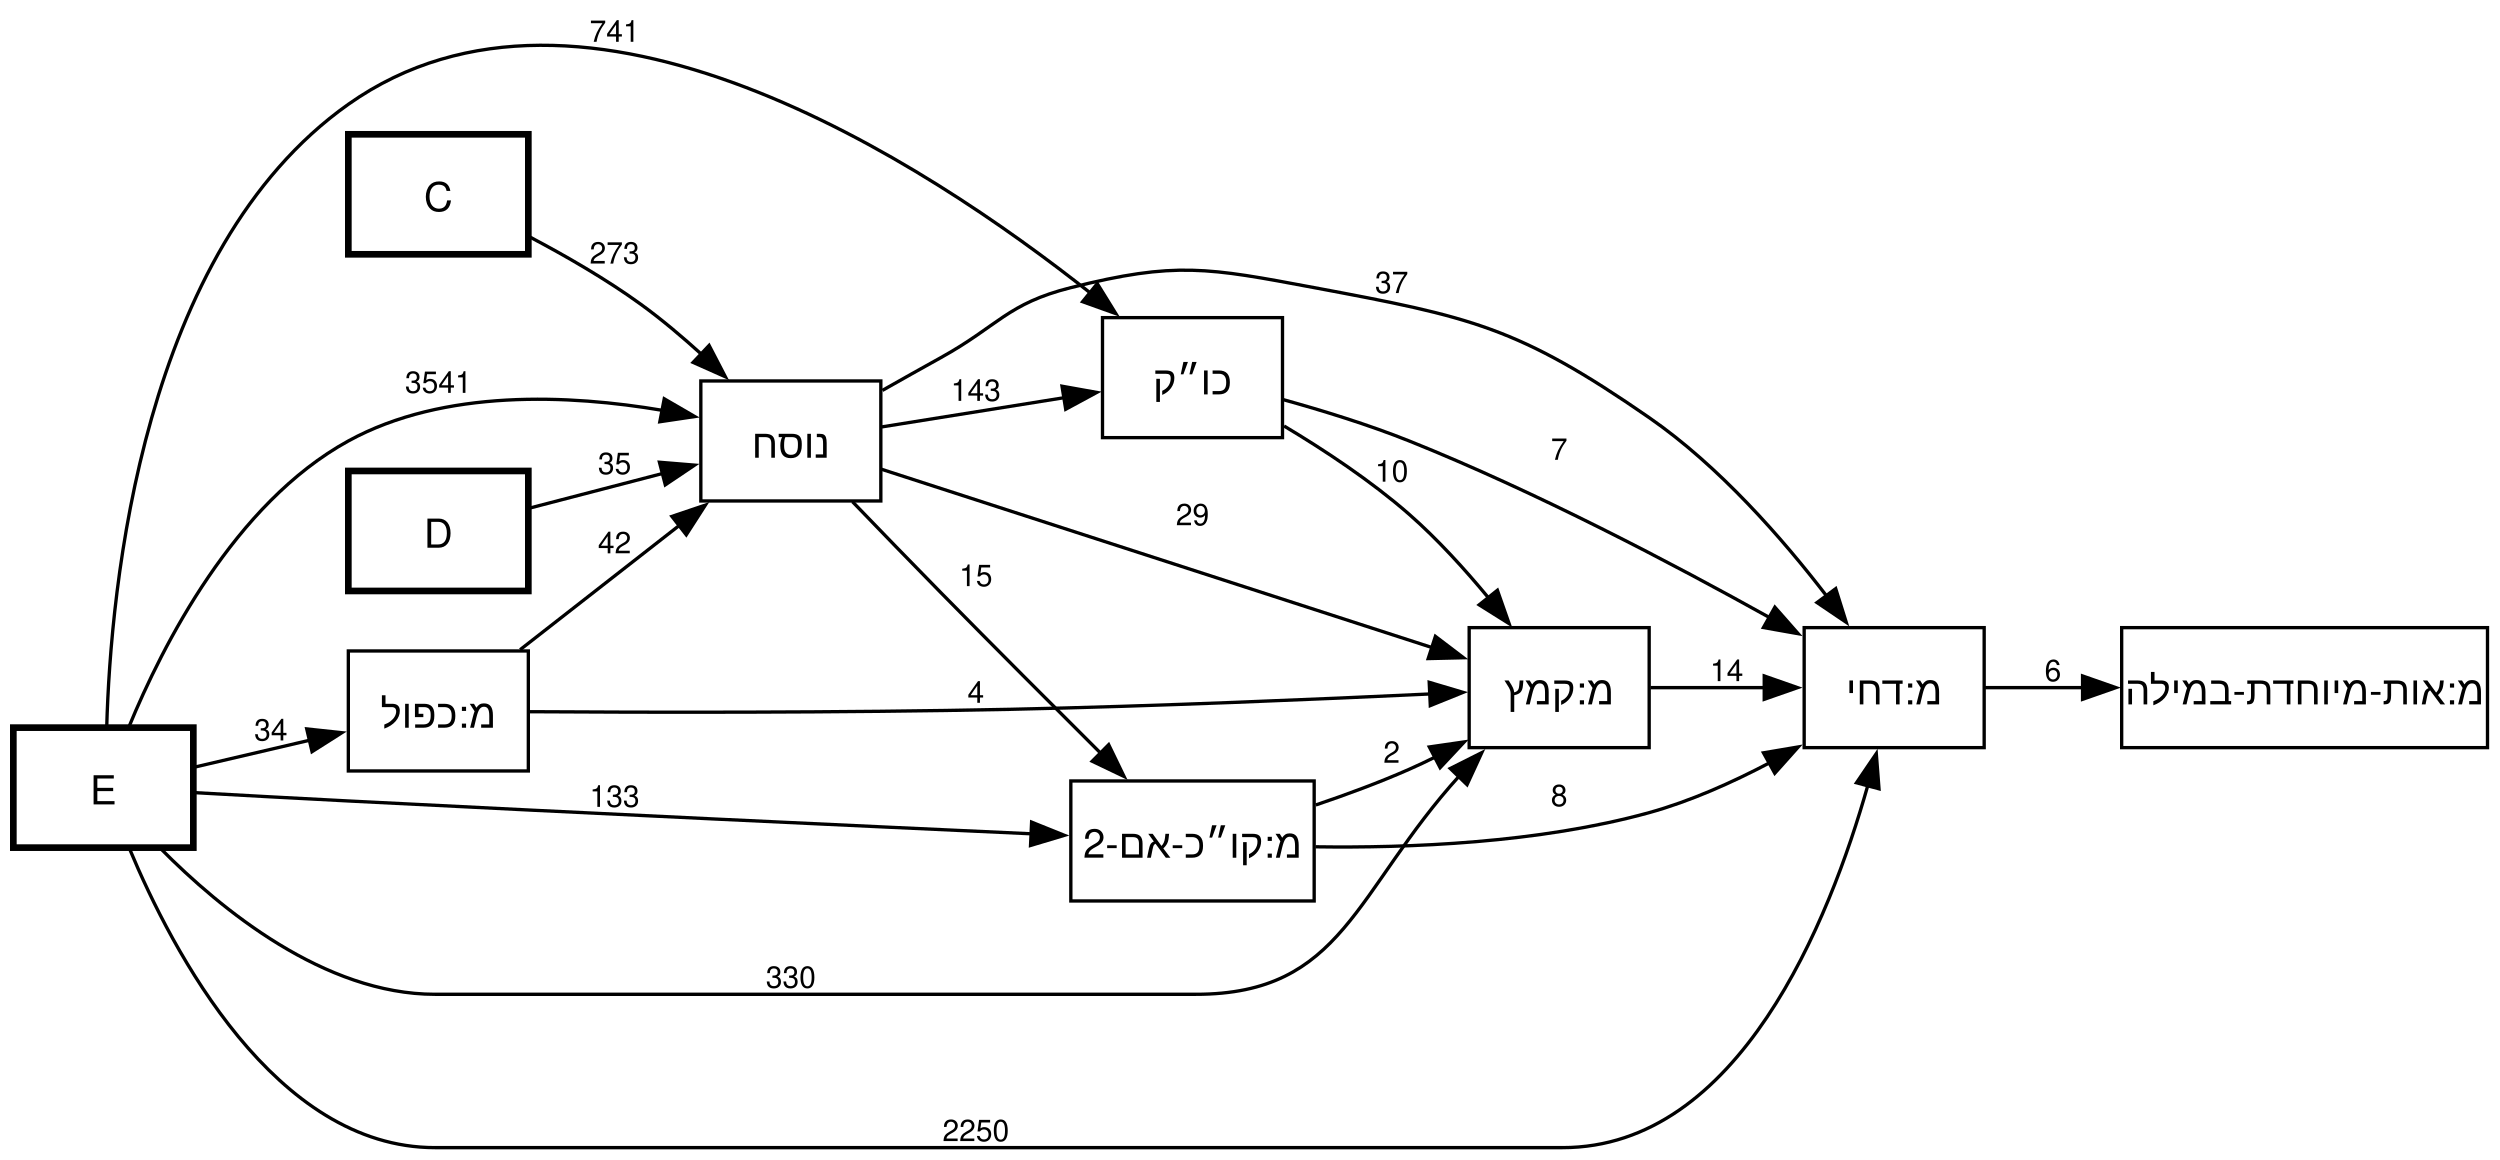
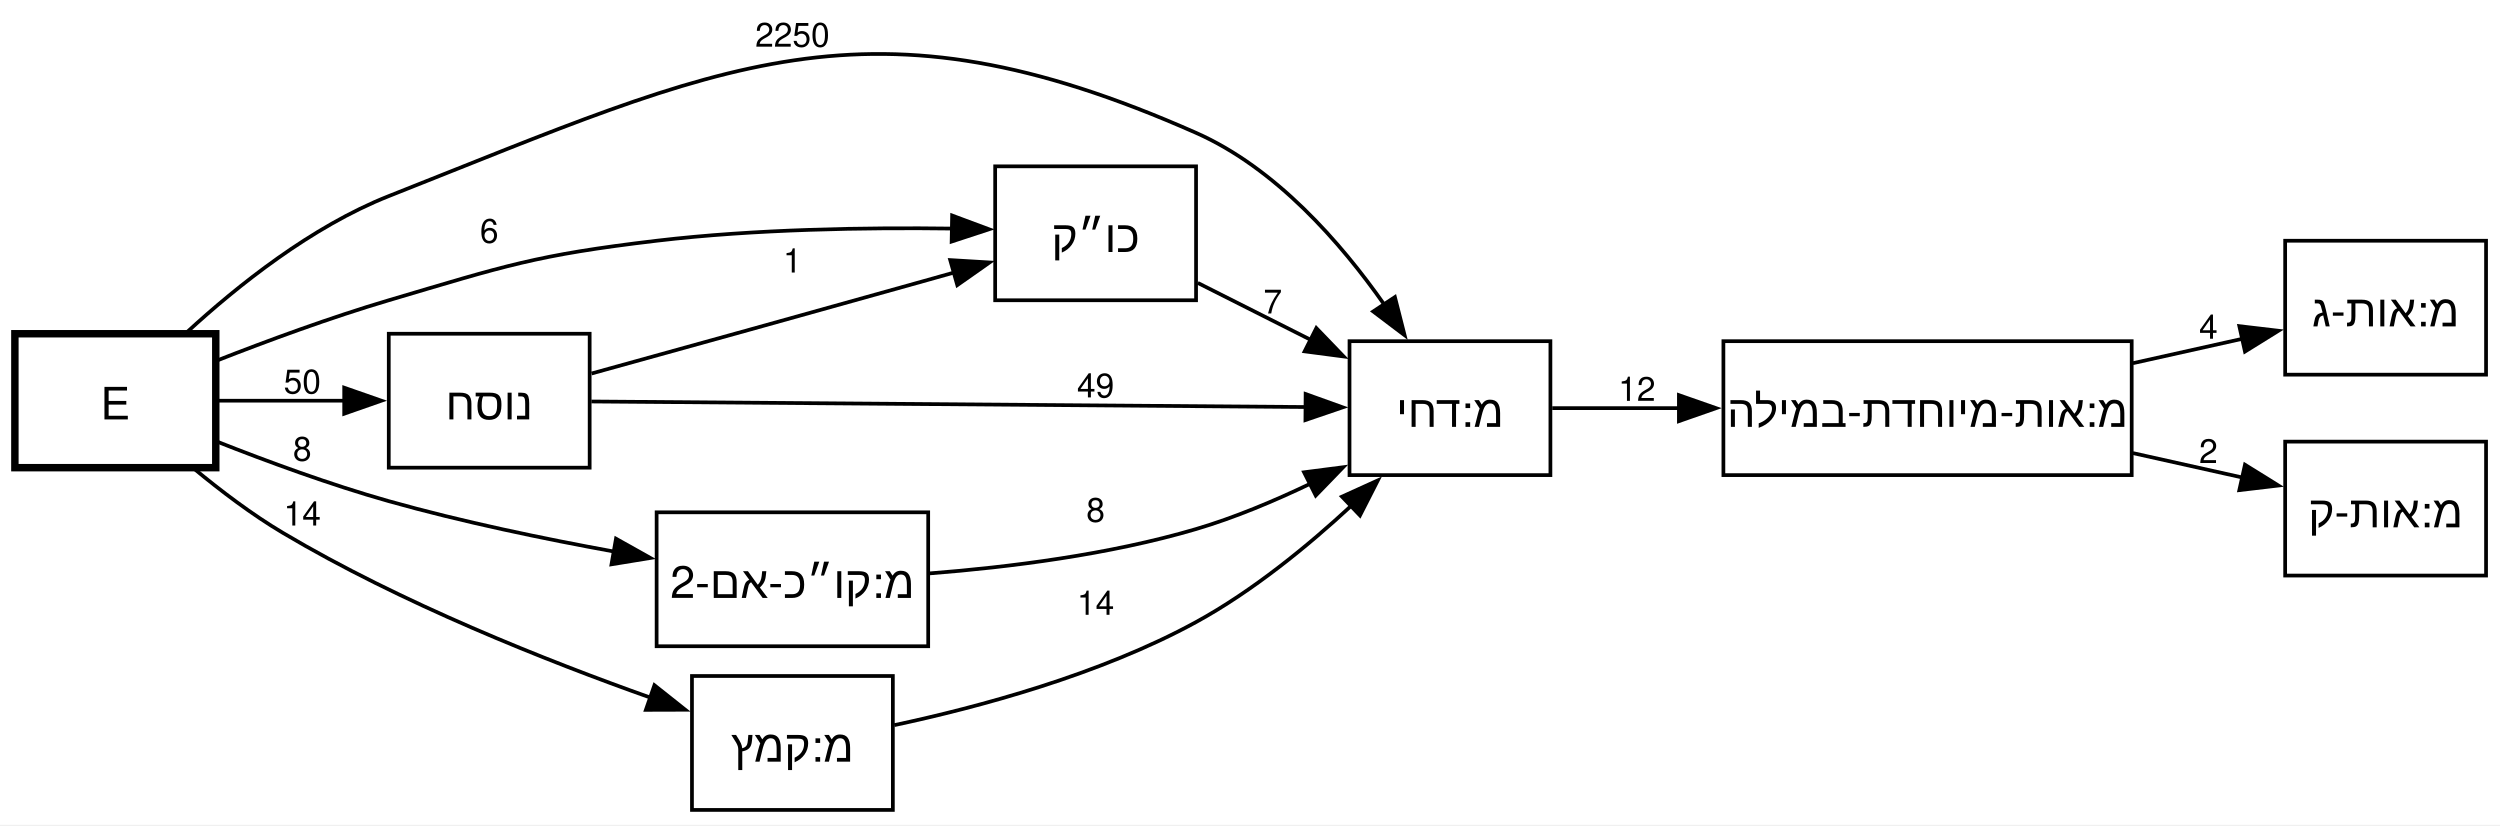
- <svg xmlns="http://www.w3.org/2000/svg" width="750pt" height="348pt" viewBox="0.00 0.00 750.00 348.00">
-   <g id="graph0" class="graph" transform="scale(1 1) rotate(0) translate(4 344.29)">
-     <polygon fill="white" stroke="none" points="-4,4 -4,-344.29 746.25,-344.29 746.25,4 -4,4" />
+ <svg xmlns="http://www.w3.org/2000/svg" width="672pt" height="222pt" viewBox="0.00 0.00 672.00 222.00">
+   <g id="graph0" class="graph" transform="scale(1 1) rotate(0) translate(4 217.71)">
+     <polygon fill="white" stroke="none" points="-4,4 -4,-217.71 668.25,-217.71 668.25,4 -4,4" />
    <g id="node1" class="node">
-       <polygon fill="none" stroke="black" stroke-width="2" points="154.5,-304 100.5,-304 100.5,-268 154.5,-268 154.5,-304" />
-       <text xml:space="preserve" text-anchor="middle" x="127.5" y="-280.98" font-family="SBL Hebrew,Helvetica" font-size="12.00">C</text>
+       <polygon fill="none" stroke="black" stroke-width="2" points="54,-128 0,-128 0,-92 54,-92 54,-128" />
+       <text xml:space="preserve" text-anchor="middle" x="27" y="-104.97" font-family="SBL Hebrew,Helvetica" font-size="12.00">E</text>
+     </g>
+     <g id="node2" class="node">
+       <polygon fill="none" stroke="black" points="317.5,-173 263.5,-173 263.5,-137 317.5,-137 317.5,-173" />
+       <text xml:space="preserve" text-anchor="middle" x="290.5" y="-149.97" font-family="SBL Hebrew,Helvetica" font-size="12.00">כו״ק</text>
+     </g>
+     <g id="edge1" class="edge">
+       <path fill="none" stroke="black" d="M54.22,-120.76C67.87,-126.11 84.92,-132.39 100.5,-137 131.93,-146.3 139.95,-149.14 172.5,-153 198.96,-156.13 229.01,-156.58 252.03,-156.27" />
+       <polygon fill="black" stroke="black" points="251.93,-159.78 261.86,-156.08 251.8,-152.78 251.93,-159.78" />
+       <text xml:space="preserve" text-anchor="middle" x="127.5" y="-152.45" font-family="Helvetica,sans-Serif" font-size="9.00">6</text>
+     </g>
+     <g id="node3" class="node">
+       <polygon fill="none" stroke="black" points="412.75,-126 358.75,-126 358.75,-90 412.75,-90 412.75,-126" />
+       <text xml:space="preserve" text-anchor="middle" x="385.75" y="-102.97" font-family="SBL Hebrew,Helvetica" font-size="12.00">מ:דחי</text>
+     </g>
+     <g id="edge2" class="edge">
+       <path fill="none" stroke="black" d="M46.2,-128.37C59.89,-140.96 79.78,-156.81 100.5,-165 190.47,-200.56 229.03,-221.14 317.5,-182 338.87,-172.55 356.35,-152.58 368.14,-135.77" />
+       <polygon fill="black" stroke="black" points="370.95,-137.86 373.56,-127.6 365.11,-133.99 370.95,-137.86" />
+       <text xml:space="preserve" text-anchor="middle" x="209" y="-205.16" font-family="Helvetica,sans-Serif" font-size="9.00">2250</text>
    </g>
    <g id="node4" class="node">
-       <polygon fill="none" stroke="black" points="260.25,-230 206.25,-230 206.25,-194 260.25,-194 260.25,-230" />
-       <text xml:space="preserve" text-anchor="middle" x="233.25" y="-206.97" font-family="SBL Hebrew,Helvetica" font-size="12.00">נוסח</text>
+       <polygon fill="none" stroke="black" points="245.5,-80 172.5,-80 172.5,-44 245.5,-44 245.5,-80" />
+       <text xml:space="preserve" text-anchor="middle" x="209" y="-56.98" font-family="SBL Hebrew,Helvetica" font-size="12.00">מ:קו״כ-אם-2</text>
    </g>
-     <g id="edge1" class="edge">
-       <path fill="none" stroke="black" d="M154.93,-273.2C165.64,-267.56 177.89,-260.51 188.25,-253 194.5,-248.47 200.8,-243.14 206.62,-237.85" />
-       <polygon fill="black" stroke="black" points="208.73,-240.66 213.61,-231.26 203.93,-235.57 208.73,-240.66" />
-       <text xml:space="preserve" text-anchor="middle" x="180.38" y="-265.22" font-family="Helvetica,sans-Serif" font-size="9.00">273</text>
+     <g id="edge3" class="edge">
+       <path fill="none" stroke="black" d="M54.17,-99.07C67.81,-93.68 84.86,-87.41 100.5,-83 120.14,-77.46 142.21,-72.88 161.22,-69.42" />
+       <polygon fill="black" stroke="black" points="161.58,-72.91 170.82,-67.73 160.37,-66.02 161.58,-72.91" />
+       <text xml:space="preserve" text-anchor="middle" x="77.25" y="-93.87" font-family="Helvetica,sans-Serif" font-size="9.00">8</text>
    </g>
-     <g id="node2" class="node">
-       <polygon fill="none" stroke="black" stroke-width="2" points="154.5,-203 100.5,-203 100.5,-167 154.5,-167 154.5,-203" />
-       <text xml:space="preserve" text-anchor="middle" x="127.5" y="-179.97" font-family="SBL Hebrew,Helvetica" font-size="12.00">D</text>
+     <g id="node5" class="node">
+       <polygon fill="none" stroke="black" points="236,-36 182,-36 182,0 236,0 236,-36" />
+       <text xml:space="preserve" text-anchor="middle" x="209" y="-12.97" font-family="SBL Hebrew,Helvetica" font-size="12.00">מ:קמץ</text>
    </g>
-     <g id="edge2" class="edge">
-       <path fill="none" stroke="black" d="M154.95,-191.88C167.02,-195.02 181.54,-198.8 194.71,-202.23" />
-       <polygon fill="black" stroke="black" points="193.83,-205.62 204.38,-204.75 195.59,-198.84 193.83,-205.62" />
-       <text xml:space="preserve" text-anchor="middle" x="180.38" y="-202.07" font-family="Helvetica,sans-Serif" font-size="9.00">35</text>
+     <g id="edge4" class="edge">
+       <path fill="none" stroke="black" d="M48.14,-91.74C55.35,-85.77 63.73,-79.41 72,-74.5 103.72,-55.64 142.91,-40.09 171.06,-30.11" />
+       <polygon fill="black" stroke="black" points="171.91,-33.52 180.21,-26.93 169.61,-26.9 171.91,-33.52" />
+       <text xml:space="preserve" text-anchor="middle" x="77.25" y="-76.45" font-family="Helvetica,sans-Serif" font-size="9.00">14</text>
    </g>
-     <g id="node3" class="node">
-       <polygon fill="none" stroke="black" stroke-width="2" points="54,-126 0,-126 0,-90 54,-90 54,-126" />
-       <text xml:space="preserve" text-anchor="middle" x="27" y="-102.97" font-family="SBL Hebrew,Helvetica" font-size="12.00">E</text>
+     <g id="node6" class="node">
+       <polygon fill="none" stroke="black" points="154.5,-128 100.5,-128 100.5,-92 154.5,-92 154.5,-128" />
+       <text xml:space="preserve" text-anchor="middle" x="127.5" y="-104.97" font-family="SBL Hebrew,Helvetica" font-size="12.00">נוסח</text>
+     </g>
+     <g id="edge5" class="edge">
+       <path fill="none" stroke="black" d="M54.4,-110C64.89,-110 77.15,-110 88.56,-110" />
+       <polygon fill="black" stroke="black" points="88.52,-113.5 98.52,-110 88.52,-106.5 88.52,-113.5" />
+       <text xml:space="preserve" text-anchor="middle" x="77.25" y="-111.95" font-family="Helvetica,sans-Serif" font-size="9.00">50</text>
+     </g>
+     <g id="edge6" class="edge">
+       <path fill="none" stroke="black" d="M317.97,-141.66C327.4,-136.9 338.2,-131.46 348.32,-126.36" />
+       <polygon fill="black" stroke="black" points="349.83,-129.52 357.18,-121.89 346.68,-123.27 349.83,-129.52" />
+       <text xml:space="preserve" text-anchor="middle" x="338.12" y="-133.45" font-family="Helvetica,sans-Serif" font-size="9.00">7</text>
+     </g>
+     <g id="node7" class="node">
+       <polygon fill="none" stroke="black" points="569,-126 459.25,-126 459.25,-90 569,-90 569,-126" />
+       <text xml:space="preserve" text-anchor="middle" x="514.12" y="-102.97" font-family="SBL Hebrew,Helvetica" font-size="12.00">מ:אות-מיוחדת-במילה</text>
+     </g>
+     <g id="edge9" class="edge">
+       <path fill="none" stroke="black" d="M413.24,-108C423.38,-108 435.45,-108 447.64,-108" />
+       <polygon fill="black" stroke="black" points="447.29,-111.5 457.29,-108 447.29,-104.5 447.29,-111.5" />
+       <text xml:space="preserve" text-anchor="middle" x="436" y="-109.95" font-family="Helvetica,sans-Serif" font-size="9.00">12</text>
+     </g>
+     <g id="edge10" class="edge">
+       <path fill="none" stroke="black" d="M245.94,-63.59C267.12,-65.24 294.23,-68.62 317.5,-75.5 327.82,-78.55 338.51,-83.04 348.26,-87.71" />
+       <polygon fill="black" stroke="black" points="346.53,-90.76 357.04,-92.12 349.67,-84.51 346.53,-90.76" />
+       <text xml:space="preserve" text-anchor="middle" x="290.5" y="-77.45" font-family="Helvetica,sans-Serif" font-size="9.00">8</text>
+     </g>
+     <g id="edge11" class="edge">
+       <path fill="none" stroke="black" d="M236.38,-22.79C258.91,-27.6 291.67,-36.37 317.5,-50.5 332.68,-58.8 347.53,-70.93 359.39,-81.92" />
+       <polygon fill="black" stroke="black" points="356.72,-84.21 366.37,-88.59 361.56,-79.15 356.72,-84.21" />
+       <text xml:space="preserve" text-anchor="middle" x="290.5" y="-52.45" font-family="Helvetica,sans-Serif" font-size="9.00">14</text>
+     </g>
+     <g id="edge12" class="edge">
+       <path fill="none" stroke="black" d="M155,-117.31C178.72,-123.87 214.45,-133.78 245.5,-142.5 247.77,-143.14 250.1,-143.8 252.46,-144.46" />
+       <polygon fill="black" stroke="black" points="251.42,-147.8 261.99,-147.16 253.32,-141.07 251.42,-147.8" />
+       <text xml:space="preserve" text-anchor="middle" x="209" y="-144.45" font-family="Helvetica,sans-Serif" font-size="9.00">1</text>
+     </g>
+     <g id="edge13" class="edge">
+       <path fill="none" stroke="black" d="M154.96,-109.79C200.63,-109.44 294.41,-108.71 346.95,-108.3" />
+       <polygon fill="black" stroke="black" points="346.95,-111.8 356.92,-108.22 346.9,-104.8 346.95,-111.8" />
+       <text xml:space="preserve" text-anchor="middle" x="290.5" y="-110.88" font-family="Helvetica,sans-Serif" font-size="9.00">49</text>
+     </g>
+     <g id="node8" class="node">
+       <polygon fill="none" stroke="black" points="664.25,-153 610.25,-153 610.25,-117 664.25,-117 664.25,-153" />
+       <text xml:space="preserve" text-anchor="middle" x="637.25" y="-129.97" font-family="SBL Hebrew,Helvetica" font-size="12.00">מ:אות-ג</text>
+     </g>
+     <g id="edge7" class="edge">
+       <path fill="none" stroke="black" d="M569.31,-120.08C579.34,-122.31 589.61,-124.6 598.99,-126.7" />
+       <polygon fill="black" stroke="black" points="597.93,-130.04 608.45,-128.8 599.45,-123.21 597.93,-130.04" />
+       <text xml:space="preserve" text-anchor="middle" x="589.62" y="-126.66" font-family="Helvetica,sans-Serif" font-size="9.00">4</text>
+     </g>
+     <g id="node9" class="node">
+       <polygon fill="none" stroke="black" points="664.25,-99 610.25,-99 610.25,-63 664.25,-63 664.25,-99" />
+       <text xml:space="preserve" text-anchor="middle" x="637.25" y="-75.97" font-family="SBL Hebrew,Helvetica" font-size="12.00">מ:אות-ק</text>
    </g>
    <g id="edge8" class="edge">
-       <path fill="none" stroke="black" d="M34.69,-126.25C44.76,-150.72 66.35,-193.26 100.5,-212 129.19,-227.74 166.96,-225.89 194.7,-221.19" />
-       <polygon fill="black" stroke="black" points="195.27,-224.65 204.43,-219.33 193.95,-217.77 195.27,-224.65" />
-       <text xml:space="preserve" text-anchor="middle" x="127.5" y="-226.43" font-family="Helvetica,sans-Serif" font-size="9.00">3541</text>
-     </g>
-     <g id="node5" class="node">
-       <polygon fill="none" stroke="black" points="380.75,-249 326.75,-249 326.75,-213 380.75,-213 380.75,-249" />
-       <text xml:space="preserve" text-anchor="middle" x="353.75" y="-225.97" font-family="SBL Hebrew,Helvetica" font-size="12.00">כו״ק</text>
-     </g>
-     <g id="edge3" class="edge">
-       <path fill="none" stroke="black" d="M28.02,-126.26C29.18,-167.8 38.54,-269.19 100.5,-313 170.94,-362.8 273.37,-295.8 323.25,-256.28" />
-       <polygon fill="black" stroke="black" points="325.18,-259.22 330.75,-250.21 320.78,-253.78 325.18,-259.22" />
-       <text xml:space="preserve" text-anchor="middle" x="180.38" y="-331.74" font-family="Helvetica,sans-Serif" font-size="9.00">741</text>
-     </g>
-     <g id="node6" class="node">
-       <polygon fill="none" stroke="black" points="591.25,-156 537.25,-156 537.25,-120 591.25,-120 591.25,-156" />
-       <text xml:space="preserve" text-anchor="middle" x="564.25" y="-132.97" font-family="SBL Hebrew,Helvetica" font-size="12.00">מ:דחי</text>
-     </g>
-     <g id="edge4" class="edge">
-       <path fill="none" stroke="black" d="M34.85,-89.68C47.71,-58.87 78.54,0 126.5,0 126.5,0 126.5,0 464.75,0 517.66,0 544.83,-68.04 556.32,-108.57" />
-       <polygon fill="black" stroke="black" points="552.94,-109.45 558.89,-118.21 559.7,-107.65 552.94,-109.45" />
-       <text xml:space="preserve" text-anchor="middle" x="288.75" y="-1.95" font-family="Helvetica,sans-Serif" font-size="9.00">2250</text>
-     </g>
-     <g id="node7" class="node">
-       <polygon fill="none" stroke="black" points="154.5,-149 100.5,-149 100.5,-113 154.5,-113 154.5,-149" />
-       <text xml:space="preserve" text-anchor="middle" x="127.5" y="-125.97" font-family="SBL Hebrew,Helvetica" font-size="12.00">מ:כפול</text>
-     </g>
-     <g id="edge5" class="edge">
-       <path fill="none" stroke="black" d="M54.4,-114.16C65,-116.64 77.41,-119.54 88.92,-122.23" />
-       <polygon fill="black" stroke="black" points="88.02,-125.61 98.56,-124.48 89.61,-118.79 88.02,-125.61" />
-       <text xml:space="preserve" text-anchor="middle" x="77.25" y="-122.14" font-family="Helvetica,sans-Serif" font-size="9.00">34</text>
-     </g>
-     <g id="node8" class="node">
-       <polygon fill="none" stroke="black" points="390.25,-110 317.25,-110 317.25,-74 390.25,-74 390.25,-110" />
-       <text xml:space="preserve" text-anchor="middle" x="353.75" y="-86.97" font-family="SBL Hebrew,Helvetica" font-size="12.00">מ:קו״כ-אם-2</text>
-     </g>
-     <g id="edge6" class="edge">
-       <path fill="none" stroke="black" d="M54.17,-106.51C67.96,-105.73 85.14,-104.79 100.5,-104 171.99,-100.33 254.91,-96.46 305.59,-94.14" />
-       <polygon fill="black" stroke="black" points="305.48,-97.65 315.31,-93.69 305.16,-90.65 305.48,-97.65" />
-       <text xml:space="preserve" text-anchor="middle" x="180.38" y="-102.23" font-family="Helvetica,sans-Serif" font-size="9.00">133</text>
-     </g>
-     <g id="node9" class="node">
-       <polygon fill="none" stroke="black" points="490.75,-156 436.75,-156 436.75,-120 490.75,-120 490.75,-156" />
-       <text xml:space="preserve" text-anchor="middle" x="463.75" y="-132.97" font-family="SBL Hebrew,Helvetica" font-size="12.00">מ:קמץ</text>
-     </g>
-     <g id="edge7" class="edge">
-       <path fill="none" stroke="black" d="M44.18,-89.73C62.26,-71.44 93.36,-46 126.5,-46 126.5,-46 126.5,-46 354.75,-46 399.03,-46 402.38,-76.89 433.92,-111.65" />
-       <polygon fill="black" stroke="black" points="431.07,-113.74 440.54,-118.5 436.11,-108.88 431.07,-113.74" />
-       <text xml:space="preserve" text-anchor="middle" x="233.25" y="-47.95" font-family="Helvetica,sans-Serif" font-size="9.00">330</text>
-     </g>
-     <g id="edge17" class="edge">
-       <path fill="none" stroke="black" d="M260.55,-216.22C276.66,-218.8 297.53,-222.15 315.34,-225" />
-       <polygon fill="black" stroke="black" points="314.6,-228.43 325.03,-226.56 315.71,-221.52 314.6,-228.43" />
-       <text xml:space="preserve" text-anchor="middle" x="288.75" y="-224.02" font-family="Helvetica,sans-Serif" font-size="9.00">143</text>
-     </g>
-     <g id="edge18" class="edge">
-       <path fill="none" stroke="black" d="M260.72,-227.17C266.48,-230.44 272.56,-233.85 278.25,-237 295.48,-246.53 298.16,-253.19 317.25,-258 348.71,-265.93 358.36,-263.97 390.25,-258 437.34,-249.18 451.35,-246.27 490.75,-219 511.7,-204.5 530.72,-182.77 544.01,-165.46" />
-       <polygon fill="black" stroke="black" points="546.71,-167.7 549.88,-157.59 541.1,-163.52 546.71,-167.7" />
-       <text xml:space="preserve" text-anchor="middle" x="413.5" y="-256.37" font-family="Helvetica,sans-Serif" font-size="9.00">37</text>
-     </g>
-     <g id="edge19" class="edge">
-       <path fill="none" stroke="black" d="M251.74,-193.78C259.78,-185.43 269.47,-175.43 278.25,-166.5 294.12,-150.36 312.05,-132.43 326.34,-118.19" />
-       <polygon fill="black" stroke="black" points="328.6,-120.89 333.22,-111.35 323.66,-115.92 328.6,-120.89" />
-       <text xml:space="preserve" text-anchor="middle" x="288.75" y="-168.45" font-family="Helvetica,sans-Serif" font-size="9.00">15</text>
-     </g>
-     <g id="edge20" class="edge">
-       <path fill="none" stroke="black" d="M260.46,-203.51C301.07,-190.36 379.34,-165.01 425.71,-149.99" />
-       <polygon fill="black" stroke="black" points="426.62,-153.38 435.05,-146.97 424.46,-146.72 426.62,-153.38" />
-       <text xml:space="preserve" text-anchor="middle" x="353.75" y="-186.71" font-family="Helvetica,sans-Serif" font-size="9.00">29</text>
-     </g>
-     <g id="edge9" class="edge">
-       <path fill="none" stroke="black" d="M380.97,-224.4C392.7,-221.14 406.59,-216.87 418.75,-212 456.73,-196.79 498.11,-175.03 526.81,-159.05" />
-       <polygon fill="black" stroke="black" points="528.46,-162.13 535.46,-154.18 525.03,-156.03 528.46,-162.13" />
-       <text xml:space="preserve" text-anchor="middle" x="463.75" y="-206.36" font-family="Helvetica,sans-Serif" font-size="9.00">7</text>
-     </g>
-     <g id="edge10" class="edge">
-       <path fill="none" stroke="black" d="M381.22,-216.49C393.26,-209.29 407.33,-200 418.75,-190 427.24,-182.56 435.52,-173.44 442.56,-164.92" />
-       <polygon fill="black" stroke="black" points="445.22,-167.21 448.73,-157.21 439.75,-162.84 445.22,-167.21" />
-       <text xml:space="preserve" text-anchor="middle" x="413.5" y="-199.78" font-family="Helvetica,sans-Serif" font-size="9.00">10</text>
-     </g>
-     <g id="node10" class="node">
-       <polygon fill="none" stroke="black" points="742.25,-156 632.5,-156 632.5,-120 742.25,-120 742.25,-156" />
-       <text xml:space="preserve" text-anchor="middle" x="687.38" y="-132.97" font-family="SBL Hebrew,Helvetica" font-size="12.00">מ:אות-מיוחדת-במילה</text>
-     </g>
-     <g id="edge11" class="edge">
-       <path fill="none" stroke="black" d="M591.53,-138C600.32,-138 610.55,-138 620.96,-138" />
-       <polygon fill="black" stroke="black" points="620.77,-141.5 630.77,-138 620.77,-134.5 620.77,-141.5" />
-       <text xml:space="preserve" text-anchor="middle" x="611.88" y="-139.95" font-family="Helvetica,sans-Serif" font-size="9.00">6</text>
-     </g>
-     <g id="edge13" class="edge">
-       <path fill="none" stroke="black" d="M152.04,-149.38C166.24,-160.46 184.51,-174.73 200.03,-186.85" />
-       <polygon fill="black" stroke="black" points="197.57,-189.37 207.61,-192.76 201.88,-183.85 197.57,-189.37" />
-       <text xml:space="preserve" text-anchor="middle" x="180.38" y="-178.3" font-family="Helvetica,sans-Serif" font-size="9.00">42</text>
-     </g>
-     <g id="edge12" class="edge">
-       <path fill="none" stroke="black" d="M154.83,-130.78C188.37,-130.56 248.13,-130.41 299.25,-131.5 342.38,-132.42 391.87,-134.54 425,-136.1" />
-       <polygon fill="black" stroke="black" points="424.76,-139.6 434.91,-136.58 425.09,-132.61 424.76,-139.6" />
-       <text xml:space="preserve" text-anchor="middle" x="288.75" y="-133.45" font-family="Helvetica,sans-Serif" font-size="9.00">4</text>
-     </g>
-     <g id="edge14" class="edge">
-       <path fill="none" stroke="black" d="M390.64,-90.25C418.45,-89.84 457.69,-91.35 490.75,-100.5 503.09,-103.91 515.75,-109.59 526.97,-115.5" />
-       <polygon fill="black" stroke="black" points="525.04,-118.44 535.49,-120.21 528.43,-112.31 525.04,-118.44" />
-       <text xml:space="preserve" text-anchor="middle" x="463.75" y="-102.45" font-family="Helvetica,sans-Serif" font-size="9.00">8</text>
-     </g>
-     <g id="edge15" class="edge">
-       <path fill="none" stroke="black" d="M390.74,-102.8C400,-105.93 409.85,-109.57 418.75,-113.5 421.34,-114.64 423.98,-115.89 426.61,-117.2" />
-       <polygon fill="black" stroke="black" points="424.8,-120.2 435.29,-121.72 428.04,-113.99 424.8,-120.2" />
-       <text xml:space="preserve" text-anchor="middle" x="413.5" y="-115.45" font-family="Helvetica,sans-Serif" font-size="9.00">2</text>
-     </g>
-     <g id="edge16" class="edge">
-       <path fill="none" stroke="black" d="M491.15,-138C501.64,-138 513.9,-138 525.31,-138" />
-       <polygon fill="black" stroke="black" points="525.27,-141.5 535.27,-138 525.27,-134.5 525.27,-141.5" />
-       <text xml:space="preserve" text-anchor="middle" x="514" y="-139.95" font-family="Helvetica,sans-Serif" font-size="9.00">14</text>
+       <path fill="none" stroke="black" d="M569.31,-95.92C579.34,-93.69 589.61,-91.4 598.99,-89.3" />
+       <polygon fill="black" stroke="black" points="599.45,-92.79 608.45,-87.2 597.93,-85.96 599.45,-92.79" />
+       <text xml:space="preserve" text-anchor="middle" x="589.62" y="-93.24" font-family="Helvetica,sans-Serif" font-size="9.00">2</text>
    </g>
  </g>
</svg>
